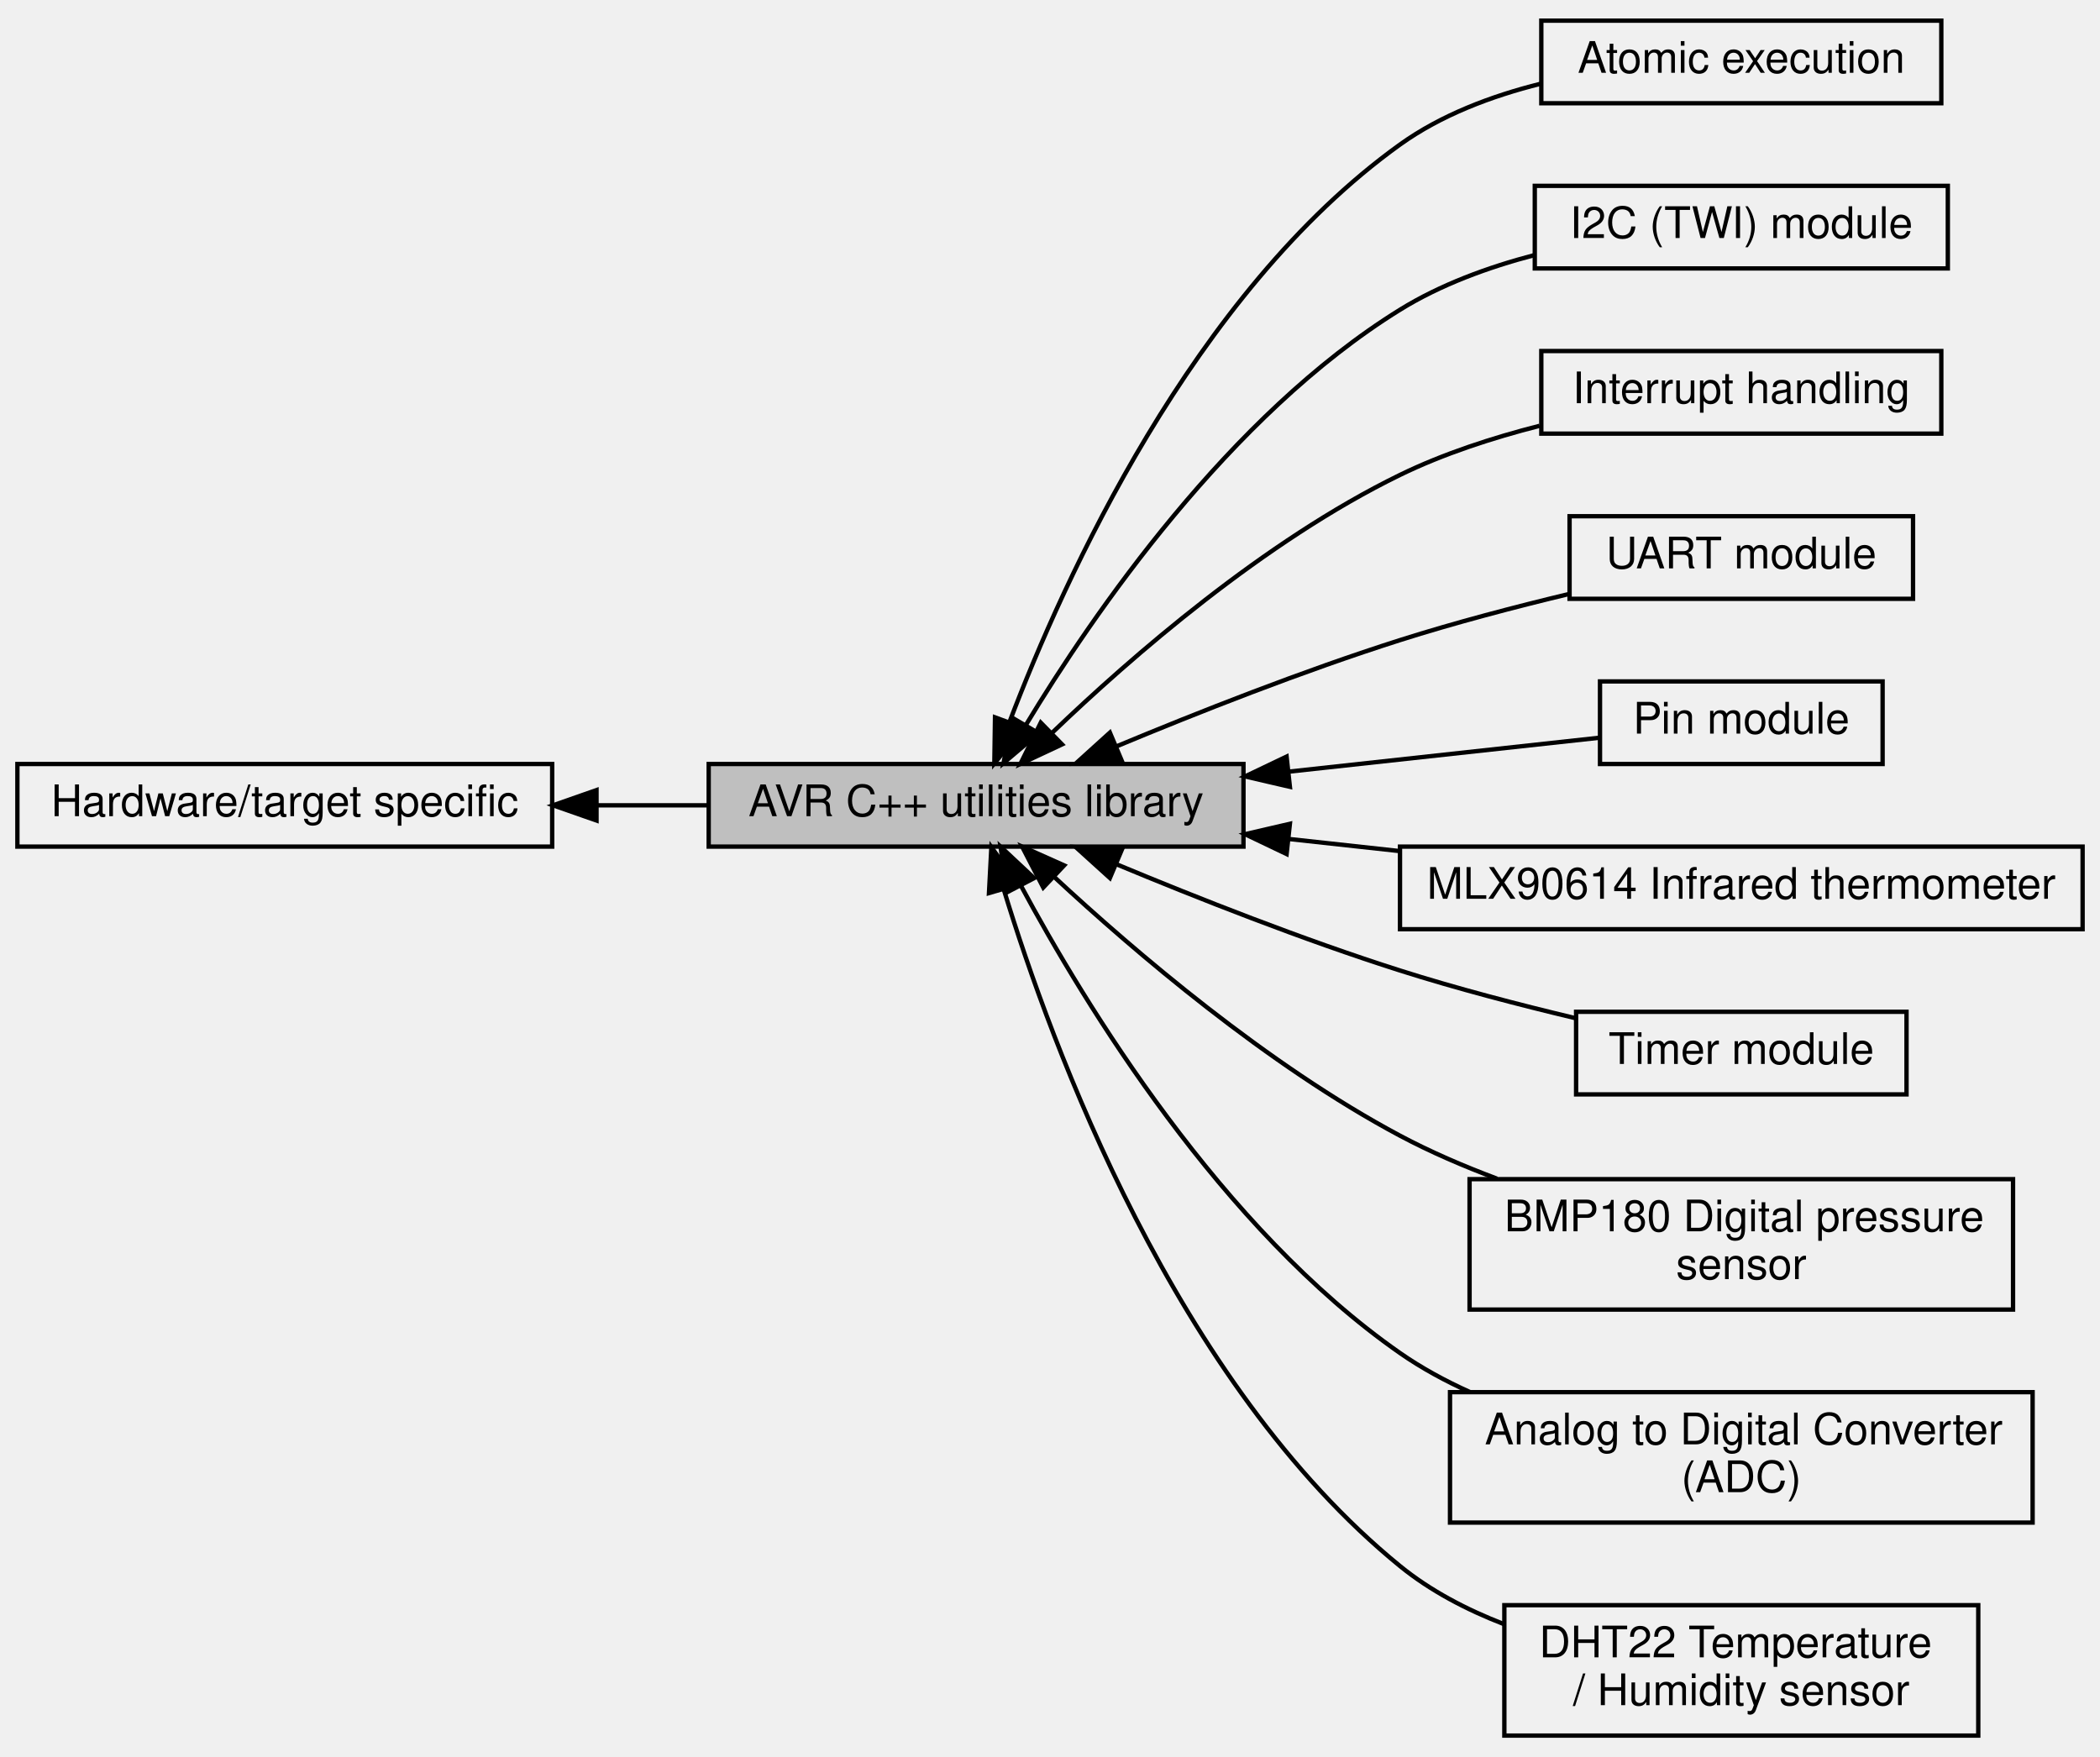
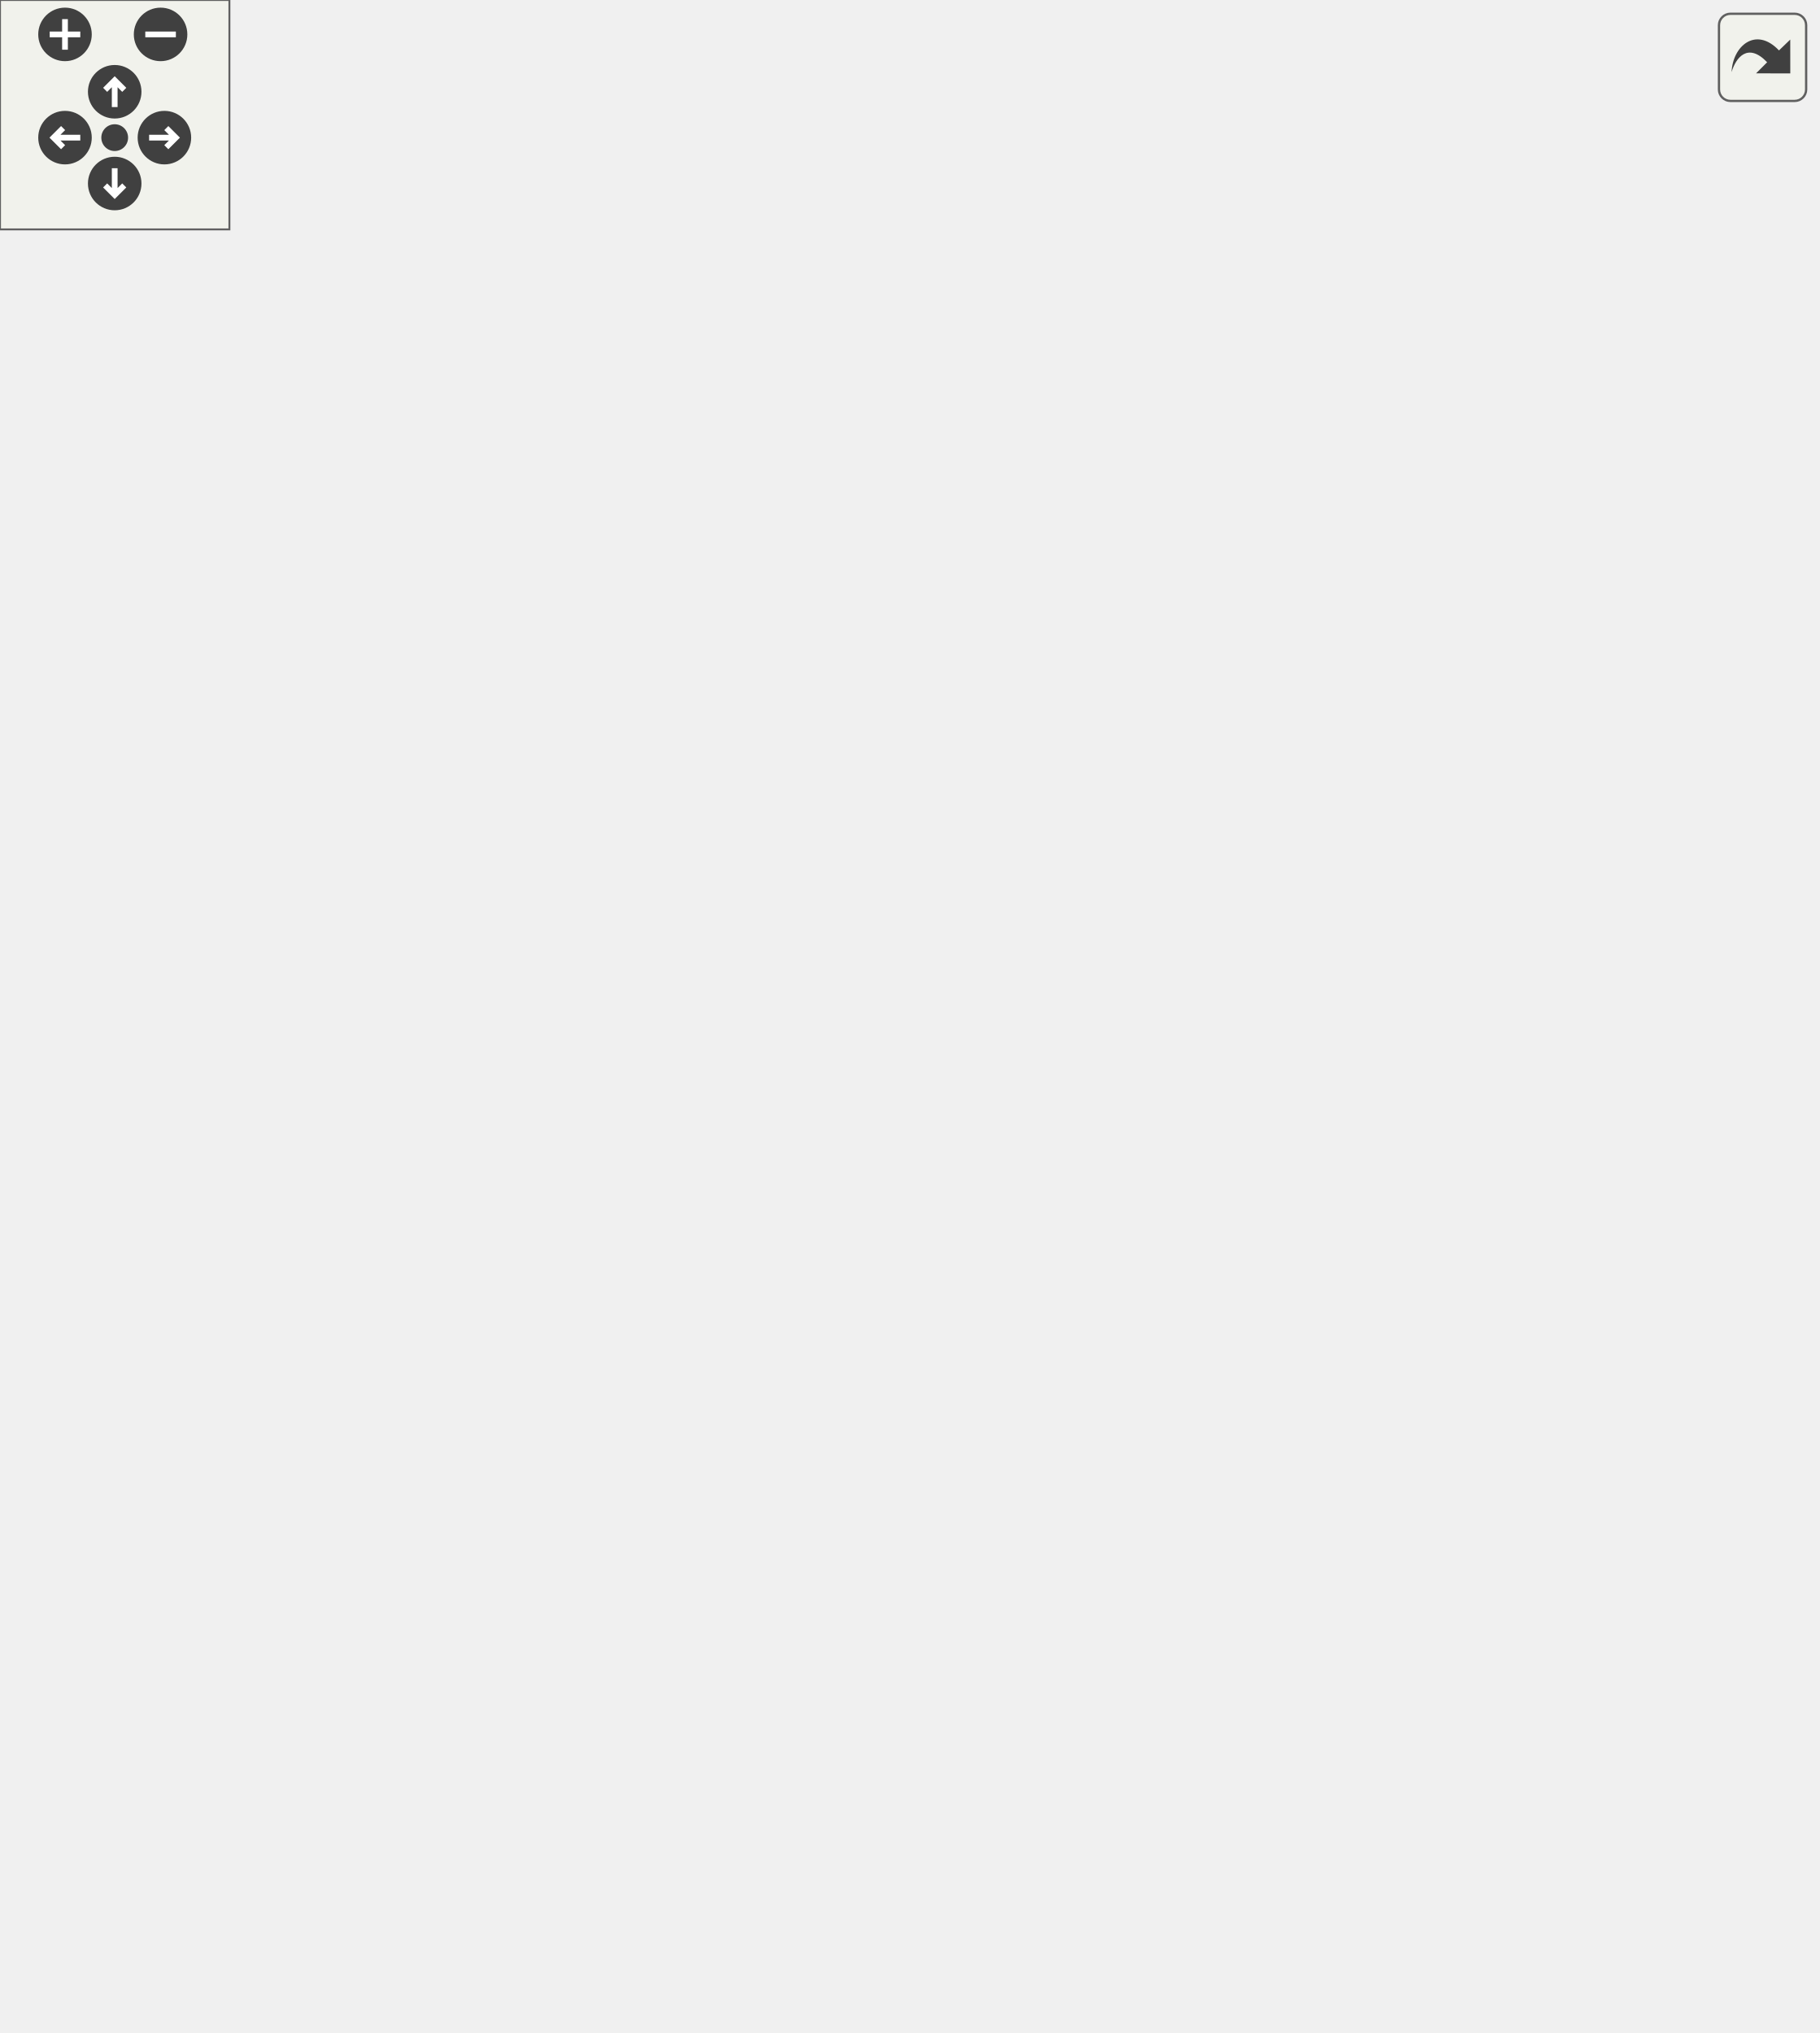
- <svg xmlns="http://www.w3.org/2000/svg" xmlns:xlink="http://www.w3.org/1999/xlink" width="483pt" height="404pt" viewBox="0.00 0.00 483.00 403.50">
-   <g id="graph0" class="graph" transform="scale(1 1) rotate(0) translate(4 399.5)">
-     <g id="node1" class="node">
-       <g id="a_node1">
-         <a xlink:href="group__libtarget__atomic.html" target="_top" xlink:title="Utilities for ensuring atomic / non atomic execution of code blocks. ">
-           <polygon fill="none" stroke="black" points="350.5,-376 350.5,-395 442.5,-395 442.5,-376 350.5,-376" />
-           <text text-anchor="middle" x="396.5" y="-383" font-family="Helvetica,sans-Serif" font-size="10.00">Atomic execution</text>
-         </a>
-       </g>
-     </g>
-     <g id="node2" class="node">
-       <g id="a_node2">
-         <a xlink:href="group__libtarget__i2c.html" target="_top" xlink:title="Wrapper for accessing built-in I2C (TWI) communication interfaces. ">
-           <polygon fill="none" stroke="black" points="349,-338 349,-357 444,-357 444,-338 349,-338" />
-           <text text-anchor="middle" x="396.5" y="-345" font-family="Helvetica,sans-Serif" font-size="10.00">I2C (TWI) module</text>
-         </a>
-       </g>
-     </g>
-     <g id="node3" class="node">
-       <g id="a_node3">
-         <a xlink:href="group__libtarget__interrupt.html" target="_top" xlink:title="Utilities for interrupt service routines. ">
-           <polygon fill="none" stroke="black" points="350.5,-300 350.5,-319 442.5,-319 442.5,-300 350.5,-300" />
-           <text text-anchor="middle" x="396.5" y="-307" font-family="Helvetica,sans-Serif" font-size="10.00">Interrupt handling</text>
-         </a>
-       </g>
-     </g>
-     <g id="node4" class="node">
-       <g id="a_node4">
-         <a xlink:href="group__libtarget__uart.html" target="_top" xlink:title="Wrapper for accessing built-in UART communication interfaces. ">
-           <polygon fill="none" stroke="black" points="357,-262 357,-281 436,-281 436,-262 357,-262" />
-           <text text-anchor="middle" x="396.5" y="-269" font-family="Helvetica,sans-Serif" font-size="10.00">UART module</text>
-         </a>
-       </g>
-     </g>
-     <g id="node5" class="node">
-       <g id="a_node5">
-         <a xlink:href="group__libtarget__pin.html" target="_top" xlink:title="Wrapper for accessing digital I/O ports. ">
-           <polygon fill="none" stroke="black" points="364,-224 364,-243 429,-243 429,-224 364,-224" />
-           <text text-anchor="middle" x="396.5" y="-231" font-family="Helvetica,sans-Serif" font-size="10.00">Pin module</text>
-         </a>
-       </g>
-     </g>
-     <g id="node6" class="node">
-       <g id="a_node6">
-         <a xlink:href="group__libtarget__mlx90614.html" target="_top" xlink:title="Avr::Mlx90614 decodes data from Melexis MLX90614 Infrared thermometer sensors. ">
-           <polygon fill="none" stroke="black" points="318,-186 318,-205 475,-205 475,-186 318,-186" />
-           <text text-anchor="middle" x="396.5" y="-193" font-family="Helvetica,sans-Serif" font-size="10.00">MLX90614 Infrared thermometer</text>
-         </a>
-       </g>
-     </g>
-     <g id="node7" class="node">
-       <g id="a_node7">
-         <a xlink:href="group__libtarget__timer.html" target="_top" xlink:title="Wrapper for accessing built-in timers facilities. ">
-           <polygon fill="none" stroke="black" points="358.5,-148 358.5,-167 434.5,-167 434.5,-148 358.5,-148" />
-           <text text-anchor="middle" x="396.5" y="-155" font-family="Helvetica,sans-Serif" font-size="10.00">Timer module</text>
-         </a>
-       </g>
-     </g>
-     <g id="node8" class="node">
-       <polygon fill="#bfbfbf" stroke="black" points="159,-205 159,-224 282,-224 282,-205 159,-205" />
-       <text text-anchor="middle" x="220.5" y="-212" font-family="Helvetica,sans-Serif" font-size="10.00">AVR C++ utilities library</text>
-     </g>
-     <g id="edge3" class="edge">
-       <path fill="none" stroke="black" d="M228.25,-233.839C240.671,-266.475 270.325,-332.264 318,-366.5 327.452,-373.288 339.045,-377.667 350.357,-380.487" />
-       <polygon fill="black" stroke="black" points="231.423,-232.323 224.698,-224.136 224.849,-234.729 231.423,-232.323" />
-     </g>
-     <g id="edge6" class="edge">
-       <path fill="none" stroke="black" d="M231.927,-232.934C247.351,-258.461 278.706,-304.171 318,-328.5 327.305,-334.261 338.247,-338.276 348.93,-341.074" />
-       <polygon fill="black" stroke="black" points="234.895,-231.076 226.812,-224.226 228.859,-234.621 234.895,-231.076" />
-     </g>
-     <g id="edge7" class="edge">
-       <path fill="none" stroke="black" d="M238.073,-231.26C256.166,-248.608 286.751,-275.26 318,-290.5 327.961,-295.358 339.265,-299.035 350.099,-301.795" />
-       <polygon fill="black" stroke="black" points="240.274,-228.516 230.682,-224.018 235.375,-233.517 240.274,-228.516" />
-     </g>
-     <g id="edge11" class="edge">
-       <path fill="none" stroke="black" d="M252.651,-228.003C271.369,-235.804 295.789,-245.44 318,-252.5 330.542,-256.487 344.448,-260.131 356.979,-263.138" />
-       <polygon fill="black" stroke="black" points="253.999,-224.773 243.425,-224.114 251.28,-231.223 253.999,-224.773" />
-     </g>
-     <g id="edge9" class="edge">
-       <path fill="none" stroke="black" d="M292.472,-222.25C317.244,-224.955 343.811,-227.856 363.763,-230.034" />
-       <polygon fill="black" stroke="black" points="292.678,-218.752 282.357,-221.145 291.918,-225.71 292.678,-218.752" />
-     </g>
-     <g id="edge8" class="edge">
-       <path fill="none" stroke="black" d="M292.446,-206.753C300.818,-205.839 309.396,-204.902 317.855,-203.978" />
-       <polygon fill="black" stroke="black" points="291.918,-203.29 282.357,-207.855 292.678,-210.248 291.918,-203.29" />
-     </g>
-     <g id="edge10" class="edge">
-       <path fill="none" stroke="black" d="M252.651,-200.997C271.369,-193.196 295.789,-183.56 318,-176.5 330.938,-172.387 345.328,-168.639 358.162,-165.579" />
-       <polygon fill="black" stroke="black" points="251.28,-197.777 243.425,-204.886 253.999,-204.227 251.28,-197.777" />
-     </g>
-     <g id="node10" class="node">
-       <g id="a_node10">
-         <a xlink:href="group__libtarget__bmp180.html" target="_top" xlink:title="Avr::Bmp180 decodes data from Bosch BMP180 Digital pressure sensors. ">
-           <polygon fill="none" stroke="black" points="334,-98.5 334,-128.5 459,-128.5 459,-98.5 334,-98.5" />
-           <text text-anchor="start" x="342" y="-116.5" font-family="Helvetica,sans-Serif" font-size="10.00">BMP180 Digital pressure</text>
-           <text text-anchor="middle" x="396.5" y="-105.5" font-family="Helvetica,sans-Serif" font-size="10.00"> sensor</text>
-         </a>
-       </g>
-     </g>
-     <g id="edge4" class="edge">
-       <path fill="none" stroke="black" d="M238.59,-197.907C256.904,-180.918 287.48,-154.762 318,-138.5 324.987,-134.777 332.626,-131.487 340.297,-128.617" />
-       <polygon fill="black" stroke="black" points="235.948,-195.588 231.082,-205 240.755,-200.677 235.948,-195.588" />
-     </g>
-     <g id="node11" class="node">
-       <g id="a_node11">
-         <a xlink:href="group__libtarget__adc.html" target="_top" xlink:title="Wrapper for accessing built-in analog to digital conversion facilities. ">
-           <polygon fill="none" stroke="black" points="329.5,-49.5 329.5,-79.5 463.5,-79.5 463.5,-49.5 329.5,-49.5" />
-           <text text-anchor="start" x="337.5" y="-67.5" font-family="Helvetica,sans-Serif" font-size="10.00">Analog to Digital Converter</text>
-           <text text-anchor="middle" x="396.5" y="-56.5" font-family="Helvetica,sans-Serif" font-size="10.00"> (ADC)</text>
-         </a>
-       </g>
-     </g>
-     <g id="edge2" class="edge">
-       <path fill="none" stroke="black" d="M230.792,-196.049C245.55,-168.586 276.932,-117.128 318,-88.5 322.969,-85.037 328.455,-82.059 334.144,-79.503" />
-       <polygon fill="black" stroke="black" points="227.647,-194.51 226.12,-204.994 233.852,-197.751 227.647,-194.51" />
-     </g>
-     <g id="node12" class="node">
-       <g id="a_node12">
-         <a xlink:href="group__libtarget__dht22.html" target="_top" xlink:title="Avr::Dht22 decodes data from DHT22 / AM2302 Temperature and Humidity sensors. ">
-           <polygon fill="none" stroke="black" points="342,-0.5 342,-30.5 451,-30.5 451,-0.5 342,-0.5" />
-           <text text-anchor="start" x="350" y="-18.5" font-family="Helvetica,sans-Serif" font-size="10.00">DHT22 Temperature </text>
-           <text text-anchor="middle" x="396.5" y="-7.5" font-family="Helvetica,sans-Serif" font-size="10.00">/ Humidity sensor</text>
-         </a>
-       </g>
-     </g>
-     <g id="edge5" class="edge">
-       <path fill="none" stroke="black" d="M226.873,-195.115C237.858,-159.074 266.319,-81.599 318,-39.5 324.989,-33.807 333.327,-29.46 341.904,-26.142" />
-       <polygon fill="black" stroke="black" points="223.463,-194.305 224.018,-204.885 230.182,-196.268 223.463,-194.305" />
-     </g>
-     <g id="node9" class="node">
-       <g id="a_node9">
-         <a xlink:href="group__target.html" target="_top" xlink:title="AVR dependent code. ">
-           <polygon fill="none" stroke="black" points="0,-205 0,-224 123,-224 123,-205 0,-205" />
-           <text text-anchor="middle" x="61.5" y="-212" font-family="Helvetica,sans-Serif" font-size="10.00">Hardware/target specific</text>
-         </a>
-       </g>
-     </g>
-     <g id="edge1" class="edge">
-       <path fill="none" stroke="black" d="M133.21,-214.5C141.807,-214.5 150.53,-214.5 158.961,-214.5" />
-       <polygon fill="black" stroke="black" points="133.2,-211 123.2,-214.5 133.2,-218 133.2,-211" />
+ <svg xmlns="http://www.w3.org/2000/svg" xmlns:xlink="http://www.w3.org/1999/xlink" id="main" version="1.1" xml:space="preserve">
+   <style type="text/css">
+ .edge:hover path { stroke: red; }
+ .edge:hover polygon { stroke: red; fill: red; }
+ </style>
+   <defs>
+     <circle id="rim" cx="0" cy="0" r="7" />
+     <circle id="rim2" cx="0" cy="0" r="3.5" />
+     <g id="zoomPlus">
+       <use xlink:href="#rim" fill="#404040">
+         <set attributeName="fill" to="#808080" begin="zoomplus.mouseover" end="zoomplus.mouseout" />
+       </use>
+       <path d="M-4,0h8M0,-4v8" fill="none" stroke="white" stroke-width="1.5" pointer-events="none" />
+     </g>
+     <g id="zoomMin">
+       <use xlink:href="#rim" fill="#404040">
+         <set attributeName="fill" to="#808080" begin="zoomminus.mouseover" end="zoomminus.mouseout" />
+       </use>
+       <path d="M-4,0h8" fill="none" stroke="white" stroke-width="1.5" pointer-events="none" />
+     </g>
+     <g id="dirArrow">
+       <path fill="none" stroke="white" stroke-width="1.5" d="M0,-3.0v7 M-2.5,-0.5L0,-3.0L2.5,-0.5" />
+     </g>
+     <g id="resetDef">
+       <use xlink:href="#rim2" fill="#404040">
+         <set attributeName="fill" to="#808080" begin="reset.mouseover" end="reset.mouseout" />
+       </use>
+     </g>
+   </defs>
+   <svg id="graph" class="graph">
+     <g id="viewport">
+       <g id="node1" class="node">
+         <g id="a_node1">
+           <a xlink:href="group__libtarget__atomic.html" target="_top" xlink:title="Utilities for ensuring atomic / non atomic execution of code blocks. ">
+             <polygon fill="none" stroke="black" points="350.5,-452 350.5,-471 442.5,-471 442.5,-452 350.5,-452" />
+             <text text-anchor="middle" x="396.5" y="-459" font-family="Helvetica,sans-Serif" font-size="10.00">Atomic execution</text>
+           </a>
+         </g>
+       </g>
+       <g id="node2" class="node">
+         <g id="a_node2">
+           <a xlink:href="group__libtarget__i2c.html" target="_top" xlink:title="Wrapper for accessing built-in I2C (TWI) communication interfaces. ">
+             <polygon fill="none" stroke="black" points="349,-414 349,-433 444,-433 444,-414 349,-414" />
+             <text text-anchor="middle" x="396.5" y="-421" font-family="Helvetica,sans-Serif" font-size="10.00">I2C (TWI) module</text>
+           </a>
+         </g>
+       </g>
+       <g id="node3" class="node">
+         <g id="a_node3">
+           <a xlink:href="group__libtarget__interrupt.html" target="_top" xlink:title="Utilities for interrupt service routines. ">
+             <polygon fill="none" stroke="black" points="350.5,-376 350.5,-395 442.5,-395 442.5,-376 350.5,-376" />
+             <text text-anchor="middle" x="396.5" y="-383" font-family="Helvetica,sans-Serif" font-size="10.00">Interrupt handling</text>
+           </a>
+         </g>
+       </g>
+       <g id="node4" class="node">
+         <g id="a_node4">
+           <a xlink:href="group__libtarget__uart.html" target="_top" xlink:title="Wrapper for accessing built-in UART communication interfaces. ">
+             <polygon fill="none" stroke="black" points="357,-338 357,-357 436,-357 436,-338 357,-338" />
+             <text text-anchor="middle" x="396.5" y="-345" font-family="Helvetica,sans-Serif" font-size="10.00">UART module</text>
+           </a>
+         </g>
+       </g>
+       <g id="node5" class="node">
+         <g id="a_node5">
+           <a xlink:href="group__libtarget__pin.html" target="_top" xlink:title="Wrapper for accessing digital I/O ports. ">
+             <polygon fill="none" stroke="black" points="364,-300 364,-319 429,-319 429,-300 364,-300" />
+             <text text-anchor="middle" x="396.5" y="-307" font-family="Helvetica,sans-Serif" font-size="10.00">Pin module</text>
+           </a>
+         </g>
+       </g>
+       <g id="node6" class="node">
+         <g id="a_node6">
+           <a xlink:href="group__libtarget__mlx90614.html" target="_top" xlink:title="Avr::Mlx90614 decodes data from Melexis MLX90614 Infrared thermometer sensors. ">
+             <polygon fill="none" stroke="black" points="318,-262 318,-281 475,-281 475,-262 318,-262" />
+             <text text-anchor="middle" x="396.5" y="-269" font-family="Helvetica,sans-Serif" font-size="10.00">MLX90614 Infrared thermometer</text>
+           </a>
+         </g>
+       </g>
+       <g id="node7" class="node">
+         <g id="a_node7">
+           <a xlink:href="group__libtarget__timer.html" target="_top" xlink:title="Wrapper for accessing built-in timers facilities. ">
+             <polygon fill="none" stroke="black" points="358.5,-224 358.5,-243 434.5,-243 434.5,-224 358.5,-224" />
+             <text text-anchor="middle" x="396.5" y="-231" font-family="Helvetica,sans-Serif" font-size="10.00">Timer module</text>
+           </a>
+         </g>
+       </g>
+       <g id="node8" class="node">
+         <g id="a_node8">
+           <a xlink:href="group__libtarget__spi.html" target="_top" xlink:title="Wrapper for accessing built-in SPI communication interface. ">
+             <polygon fill="none" stroke="black" points="362.5,-186 362.5,-205 430.5,-205 430.5,-186 362.5,-186" />
+             <text text-anchor="middle" x="396.5" y="-193" font-family="Helvetica,sans-Serif" font-size="10.00">SPI module</text>
+           </a>
+         </g>
+       </g>
+       <g id="node9" class="node">
+         <polygon fill="#bfbfbf" stroke="black" points="159,-243 159,-262 282,-262 282,-243 159,-243" />
+         <text text-anchor="middle" x="220.5" y="-250" font-family="Helvetica,sans-Serif" font-size="10.00">AVR C++ utilities library</text>
+       </g>
+       <g id="edge3" class="edge">
+         <path fill="none" stroke="black" d="M225.732,-272.221C235.136,-311.093 261.546,-397.716 318,-442.5 327.225,-449.818 338.868,-454.371 350.306,-457.189" />
+         <polygon fill="black" stroke="black" points="229.078,-271.156 223.431,-262.191 222.256,-272.72 229.078,-271.156" />
+       </g>
+       <g id="edge7" class="edge">
+         <path fill="none" stroke="black" d="M228.25,-271.839C240.671,-304.475 270.325,-370.264 318,-404.5 327.002,-410.964 337.946,-415.244 348.739,-418.073" />
+         <polygon fill="black" stroke="black" points="231.423,-270.323 224.698,-262.136 224.849,-272.729 231.423,-270.323" />
+       </g>
+       <g id="edge8" class="edge">
+         <path fill="none" stroke="black" d="M231.927,-270.934C247.351,-296.461 278.706,-342.171 318,-366.5 327.658,-372.48 339.081,-376.578 350.146,-379.387" />
+         <polygon fill="black" stroke="black" points="234.895,-269.076 226.812,-262.226 228.859,-272.621 234.895,-269.076" />
+       </g>
+       <g id="edge13" class="edge">
+         <path fill="none" stroke="black" d="M238.073,-269.26C256.166,-286.608 286.751,-313.26 318,-328.5 330.078,-334.39 344.13,-338.545 356.925,-341.433" />
+         <polygon fill="black" stroke="black" points="240.274,-266.516 230.682,-262.018 235.375,-271.517 240.274,-266.516" />
+       </g>
+       <g id="edge10" class="edge">
+         <path fill="none" stroke="black" d="M252.651,-266.003C271.369,-273.804 295.789,-283.44 318,-290.5 332.919,-295.242 349.767,-299.5 363.935,-302.777" />
+         <polygon fill="black" stroke="black" points="253.999,-262.773 243.425,-262.114 251.28,-269.223 253.999,-262.773" />
+       </g>
+       <g id="edge9" class="edge">
+         <path fill="none" stroke="black" d="M292.446,-260.247C300.818,-261.161 309.396,-262.098 317.855,-263.022" />
+         <polygon fill="black" stroke="black" points="292.678,-256.752 282.357,-259.145 291.918,-263.71 292.678,-256.752" />
+       </g>
+       <g id="edge12" class="edge">
+         <path fill="none" stroke="black" d="M292.58,-244.738C315.106,-242.279 339.106,-239.658 358.259,-237.567" />
+         <polygon fill="black" stroke="black" points="291.918,-241.29 282.357,-245.855 292.678,-248.248 291.918,-241.29" />
+       </g>
+       <g id="edge11" class="edge">
+         <path fill="none" stroke="black" d="M252.651,-238.997C271.369,-231.196 295.789,-221.56 318,-214.5 332.391,-209.926 348.577,-205.802 362.42,-202.575" />
+         <polygon fill="black" stroke="black" points="251.28,-235.777 243.425,-242.886 253.999,-242.227 251.28,-235.777" />
+       </g>
+       <g id="node11" class="node">
+         <g id="a_node11">
+           <a xlink:href="group__libtarget__ethernet.html" target="_top" xlink:title="Utilities for Ethernet communication interfaces. ">
+             <polygon fill="none" stroke="black" points="352.5,-148 352.5,-167 440.5,-167 440.5,-148 352.5,-148" />
+             <text text-anchor="middle" x="396.5" y="-155" font-family="Helvetica,sans-Serif" font-size="10.00">Ethernet module</text>
+           </a>
+         </g>
+       </g>
+       <g id="edge6" class="edge">
+         <path fill="none" stroke="black" d="M238.073,-235.74C256.166,-218.392 286.751,-191.74 318,-176.5 328.584,-171.338 340.683,-167.51 352.125,-164.698" />
+         <polygon fill="black" stroke="black" points="235.375,-233.483 230.682,-242.982 240.274,-238.484 235.375,-233.483" />
+       </g>
+       <g id="node12" class="node">
+         <g id="a_node12">
+           <a xlink:href="group__libtarget__bmp180.html" target="_top" xlink:title="Avr::Bmp180 decodes data from Bosch BMP180 Digital pressure sensors. ">
+             <polygon fill="none" stroke="black" points="334,-98.5 334,-128.5 459,-128.5 459,-98.5 334,-98.5" />
+             <text text-anchor="start" x="342" y="-116.5" font-family="Helvetica,sans-Serif" font-size="10.00">BMP180 Digital pressure</text>
+             <text text-anchor="middle" x="396.5" y="-105.5" font-family="Helvetica,sans-Serif" font-size="10.00"> sensor</text>
+           </a>
+         </g>
+       </g>
+       <g id="edge4" class="edge">
+         <path fill="none" stroke="black" d="M232.175,-234.451C247.896,-209.384 279.602,-164.22 318,-138.5 323.756,-134.645 330.147,-131.349 336.72,-128.541" />
+         <polygon fill="black" stroke="black" points="229.184,-232.634 226.952,-242.992 235.156,-236.286 229.184,-232.634" />
+       </g>
+       <g id="node13" class="node">
+         <g id="a_node13">
+           <a xlink:href="group__libtarget__adc.html" target="_top" xlink:title="Wrapper for accessing built-in analog to digital conversion facilities. ">
+             <polygon fill="none" stroke="black" points="329.5,-49.5 329.5,-79.5 463.5,-79.5 463.5,-49.5 329.5,-49.5" />
+             <text text-anchor="start" x="337.5" y="-67.5" font-family="Helvetica,sans-Serif" font-size="10.00">Analog to Digital Converter</text>
+             <text text-anchor="middle" x="396.5" y="-56.5" font-family="Helvetica,sans-Serif" font-size="10.00"> (ADC)</text>
+           </a>
+         </g>
+       </g>
+       <g id="edge2" class="edge">
+         <path fill="none" stroke="black" d="M227.717,-232.912C239.625,-198.545 268.918,-127.355 318,-88.5 322.307,-85.09 327.1,-82.163 332.132,-79.649" />
+         <polygon fill="black" stroke="black" points="224.3,-232.095 224.459,-242.688 230.941,-234.308 224.3,-232.095" />
+       </g>
+       <g id="node14" class="node">
+         <g id="a_node14">
+           <a xlink:href="group__libtarget__dht22.html" target="_top" xlink:title="Avr::Dht22 decodes data from DHT22 / AM2302 Temperature and Humidity sensors. ">
+             <polygon fill="none" stroke="black" points="342,-0.5 342,-30.5 451,-30.5 451,-0.5 342,-0.5" />
+             <text text-anchor="start" x="350" y="-18.5" font-family="Helvetica,sans-Serif" font-size="10.00">DHT22 Temperature </text>
+             <text text-anchor="middle" x="396.5" y="-7.5" font-family="Helvetica,sans-Serif" font-size="10.00">/ Humidity sensor</text>
+           </a>
+         </g>
+       </g>
+       <g id="edge5" class="edge">
+         <path fill="none" stroke="black" d="M224.85,-232.753C232.994,-190.873 257.763,-92.638 318,-39.5 324.866,-33.443 333.241,-28.915 341.917,-25.53" />
+         <polygon fill="black" stroke="black" points="221.374,-232.306 223.015,-242.773 228.26,-233.567 221.374,-232.306" />
+       </g>
+       <g id="node10" class="node">
+         <g id="a_node10">
+           <a xlink:href="group__target.html" target="_top" xlink:title="AVR dependent code. ">
+             <polygon fill="none" stroke="black" points="0,-243 0,-262 123,-262 123,-243 0,-243" />
+             <text text-anchor="middle" x="61.5" y="-250" font-family="Helvetica,sans-Serif" font-size="10.00">Hardware/target specific</text>
+           </a>
+         </g>
+       </g>
+       <g id="edge1" class="edge">
+         <path fill="none" stroke="black" d="M133.21,-252.5C141.807,-252.5 150.53,-252.5 158.961,-252.5" />
+         <polygon fill="black" stroke="black" points="133.2,-249 123.2,-252.5 133.2,-256 133.2,-249" />
+       </g>
+     </g>
+   </svg>
+   <g id="navigator" transform="translate(0 0)" fill="#404254">
+     <rect fill="#f2f5e9" fill-opacity="0.5" stroke="#606060" stroke-width=".5" x="0" y="0" width="60" height="60" />
+     <use id="zoomplus" xlink:href="#zoomPlus" x="17" y="9" />
+     <use id="zoomminus" xlink:href="#zoomMin" x="42" y="9" />
+     <use id="reset" xlink:href="#resetDef" x="30" y="36" />
+     <g id="arrowUp" xlink:href="#dirArrow" transform="translate(30 24)">
+       <use xlink:href="#rim" fill="#404040">
+         <set attributeName="fill" to="#808080" begin="arrowUp.mouseover" end="arrowUp.mouseout" />
+       </use>
+       <path fill="none" stroke="white" stroke-width="1.5" d="M0,-3.0v7 M-2.5,-0.5L0,-3.0L2.5,-0.5" />
+     </g>
+     <g id="arrowRight" xlink:href="#dirArrow" transform="rotate(90) translate(36 -43)">
+       <use xlink:href="#rim" fill="#404040">
+         <set attributeName="fill" to="#808080" begin="arrowRight.mouseover" end="arrowRight.mouseout" />
+       </use>
+       <path fill="none" stroke="white" stroke-width="1.5" d="M0,-3.0v7 M-2.5,-0.5L0,-3.0L2.5,-0.5" />
+     </g>
+     <g id="arrowDown" xlink:href="#dirArrow" transform="rotate(180) translate(-30 -48)">
+       <use xlink:href="#rim" fill="#404040">
+         <set attributeName="fill" to="#808080" begin="arrowDown.mouseover" end="arrowDown.mouseout" />
+       </use>
+       <path fill="none" stroke="white" stroke-width="1.5" d="M0,-3.0v7 M-2.5,-0.5L0,-3.0L2.5,-0.5" />
+     </g>
+     <g id="arrowLeft" xlink:href="#dirArrow" transform="rotate(270) translate(-36 17)">
+       <use xlink:href="#rim" fill="#404040">
+         <set attributeName="fill" to="#808080" begin="arrowLeft.mouseover" end="arrowLeft.mouseout" />
+       </use>
+       <path fill="none" stroke="white" stroke-width="1.5" d="M0,-3.0v7 M-2.5,-0.5L0,-3.0L2.5,-0.5" />
    </g>
  </g>
+   <svg viewBox="0 0 15 15" width="100%" height="30px" preserveAspectRatio="xMaxYMin meet">
+     <g id="arrow_out" transform="scale(0.3 0.3)">
+       <a xlink:href="group__libtarget_org.svg" target="_base">
+         <rect id="button" ry="5" rx="5" y="6" x="6" height="38" width="38" fill="#f2f5e9" fill-opacity="0.5" stroke="#606060" stroke-width="1.0" />
+         <path id="arrow" d="M 11.5,31.437 C 11.94,20.098 22.043,11.323 32.159,21.979 L 37.069,17.246 C 37.069,17.246 37.088,32 37.088,32 L 22.16,31.978 C 22.16,31.978 26.998,27.14 26.998,27.14 C 18.529,18.264 13.292,25.23 11.5,31.437 z" style="fill:#404040;" />
+       </a>
+     </g>
+   </svg>
</svg>
